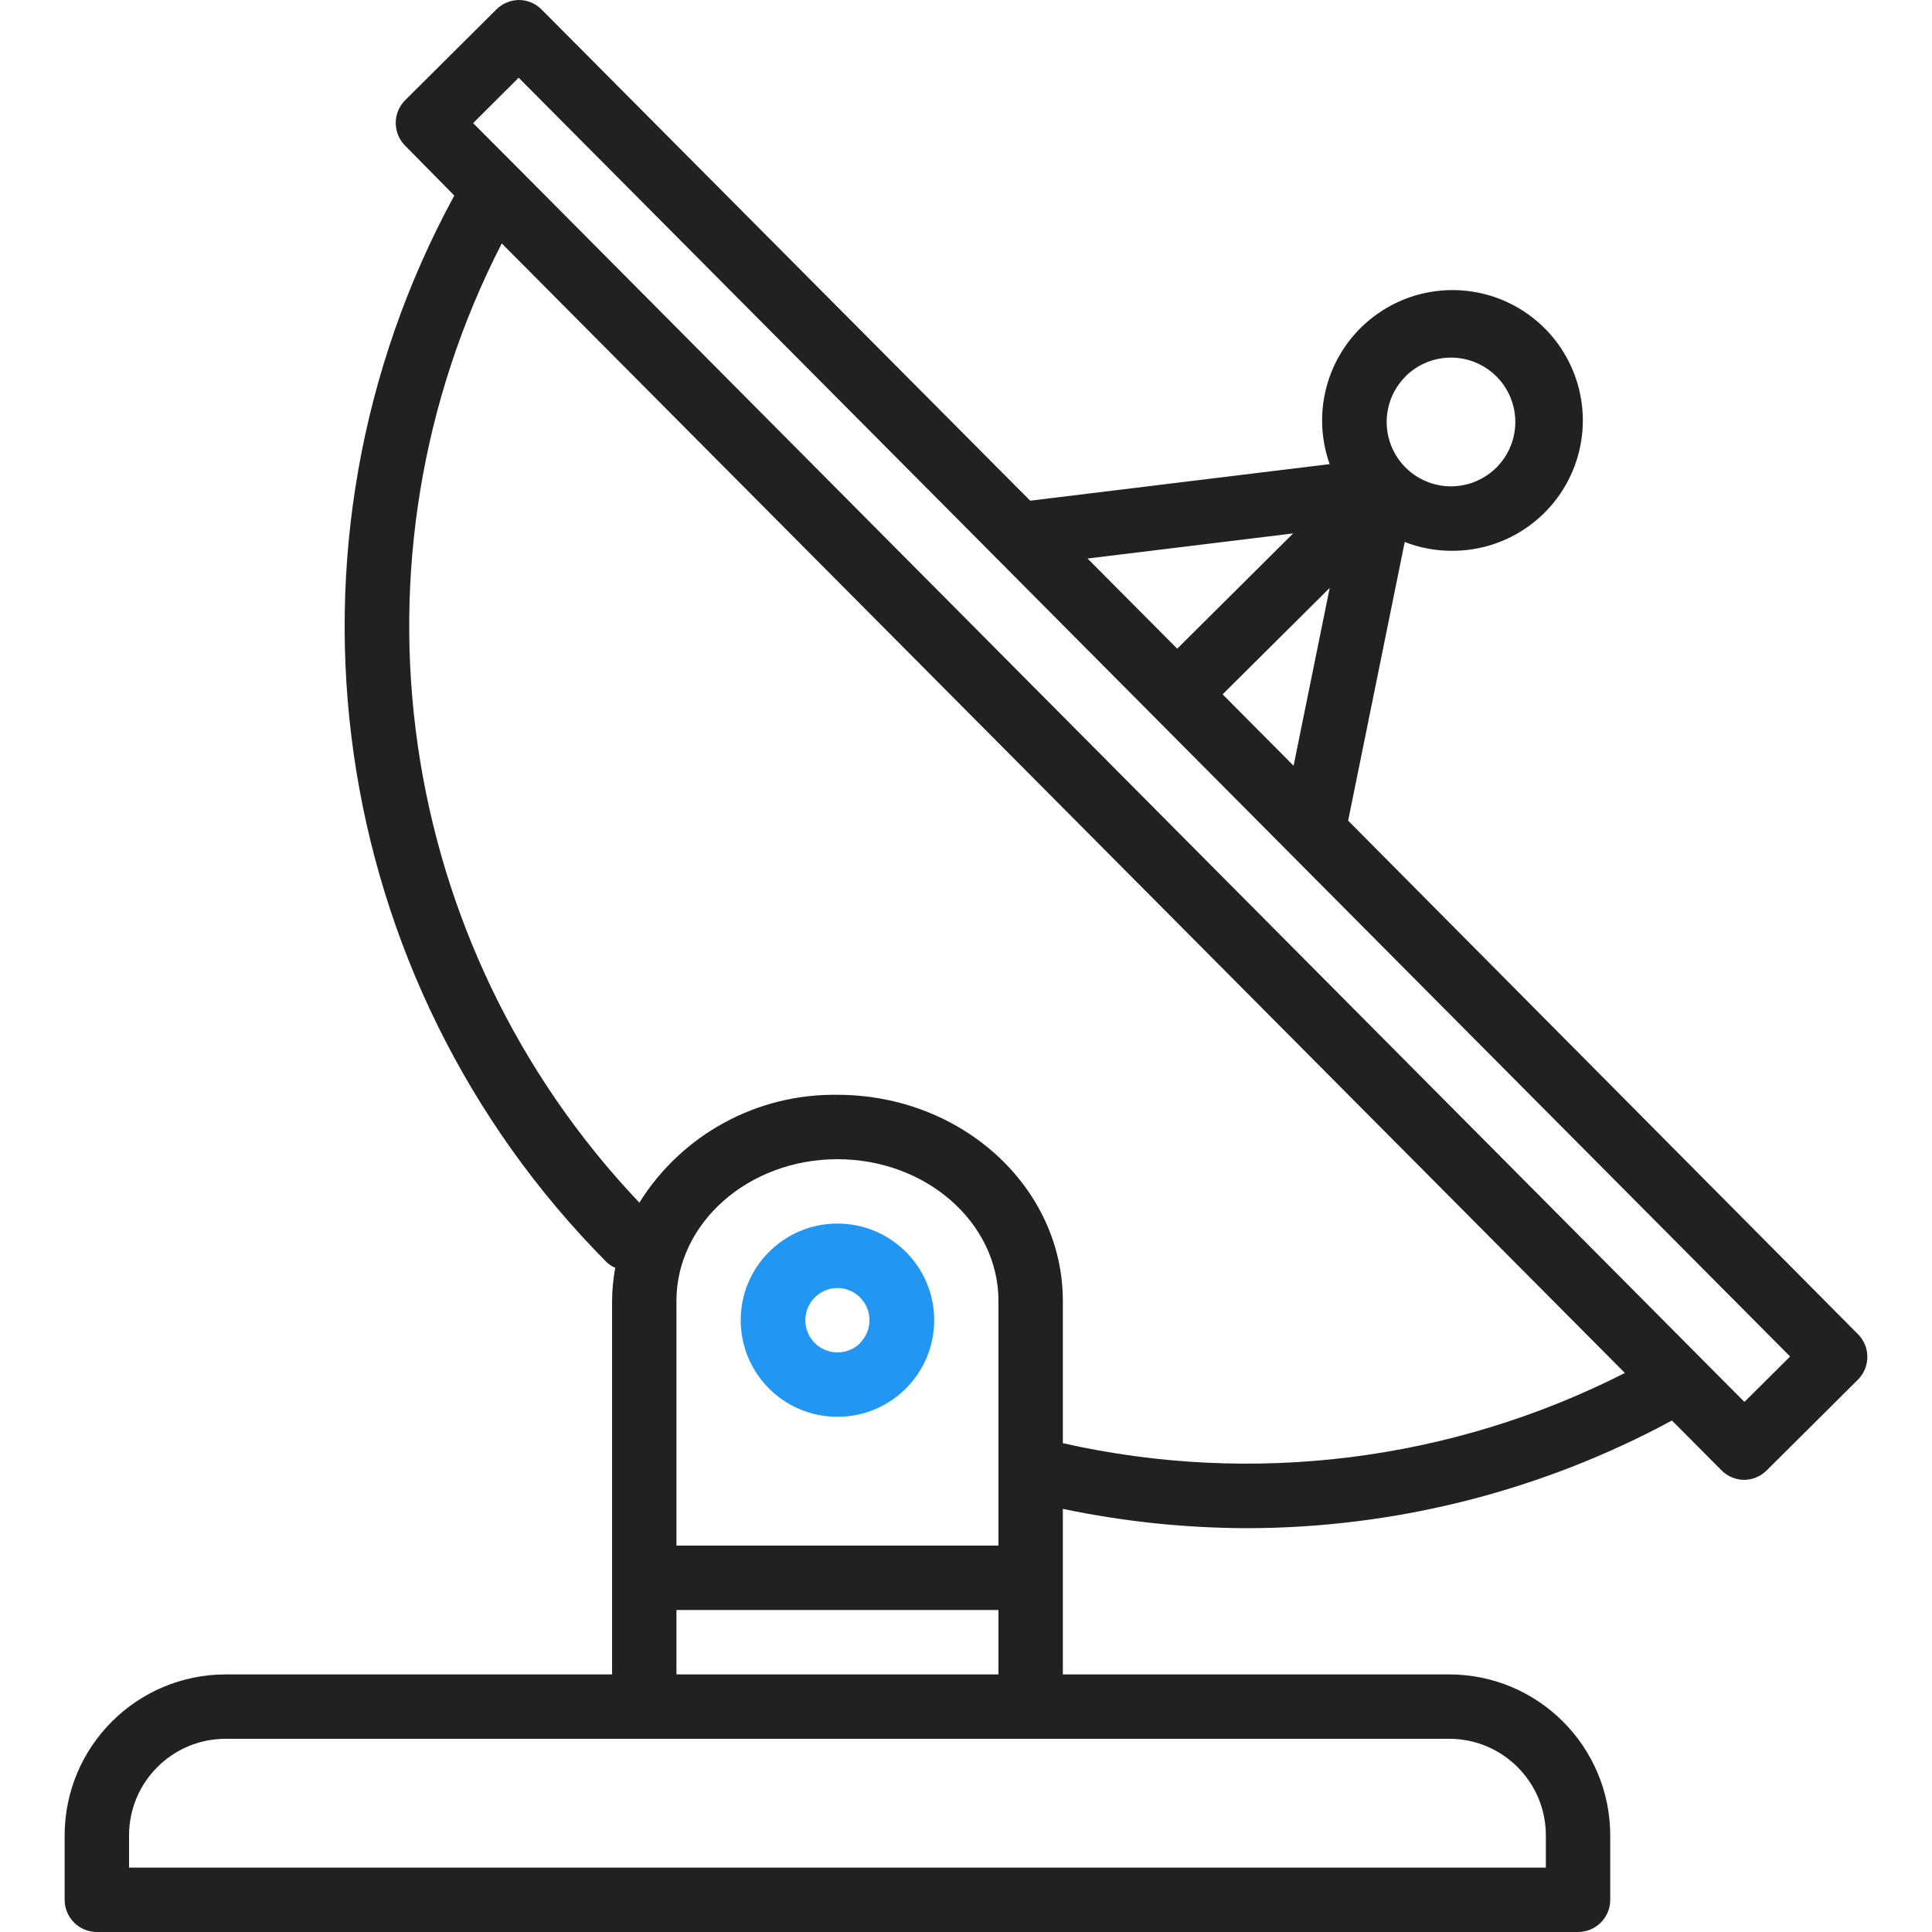
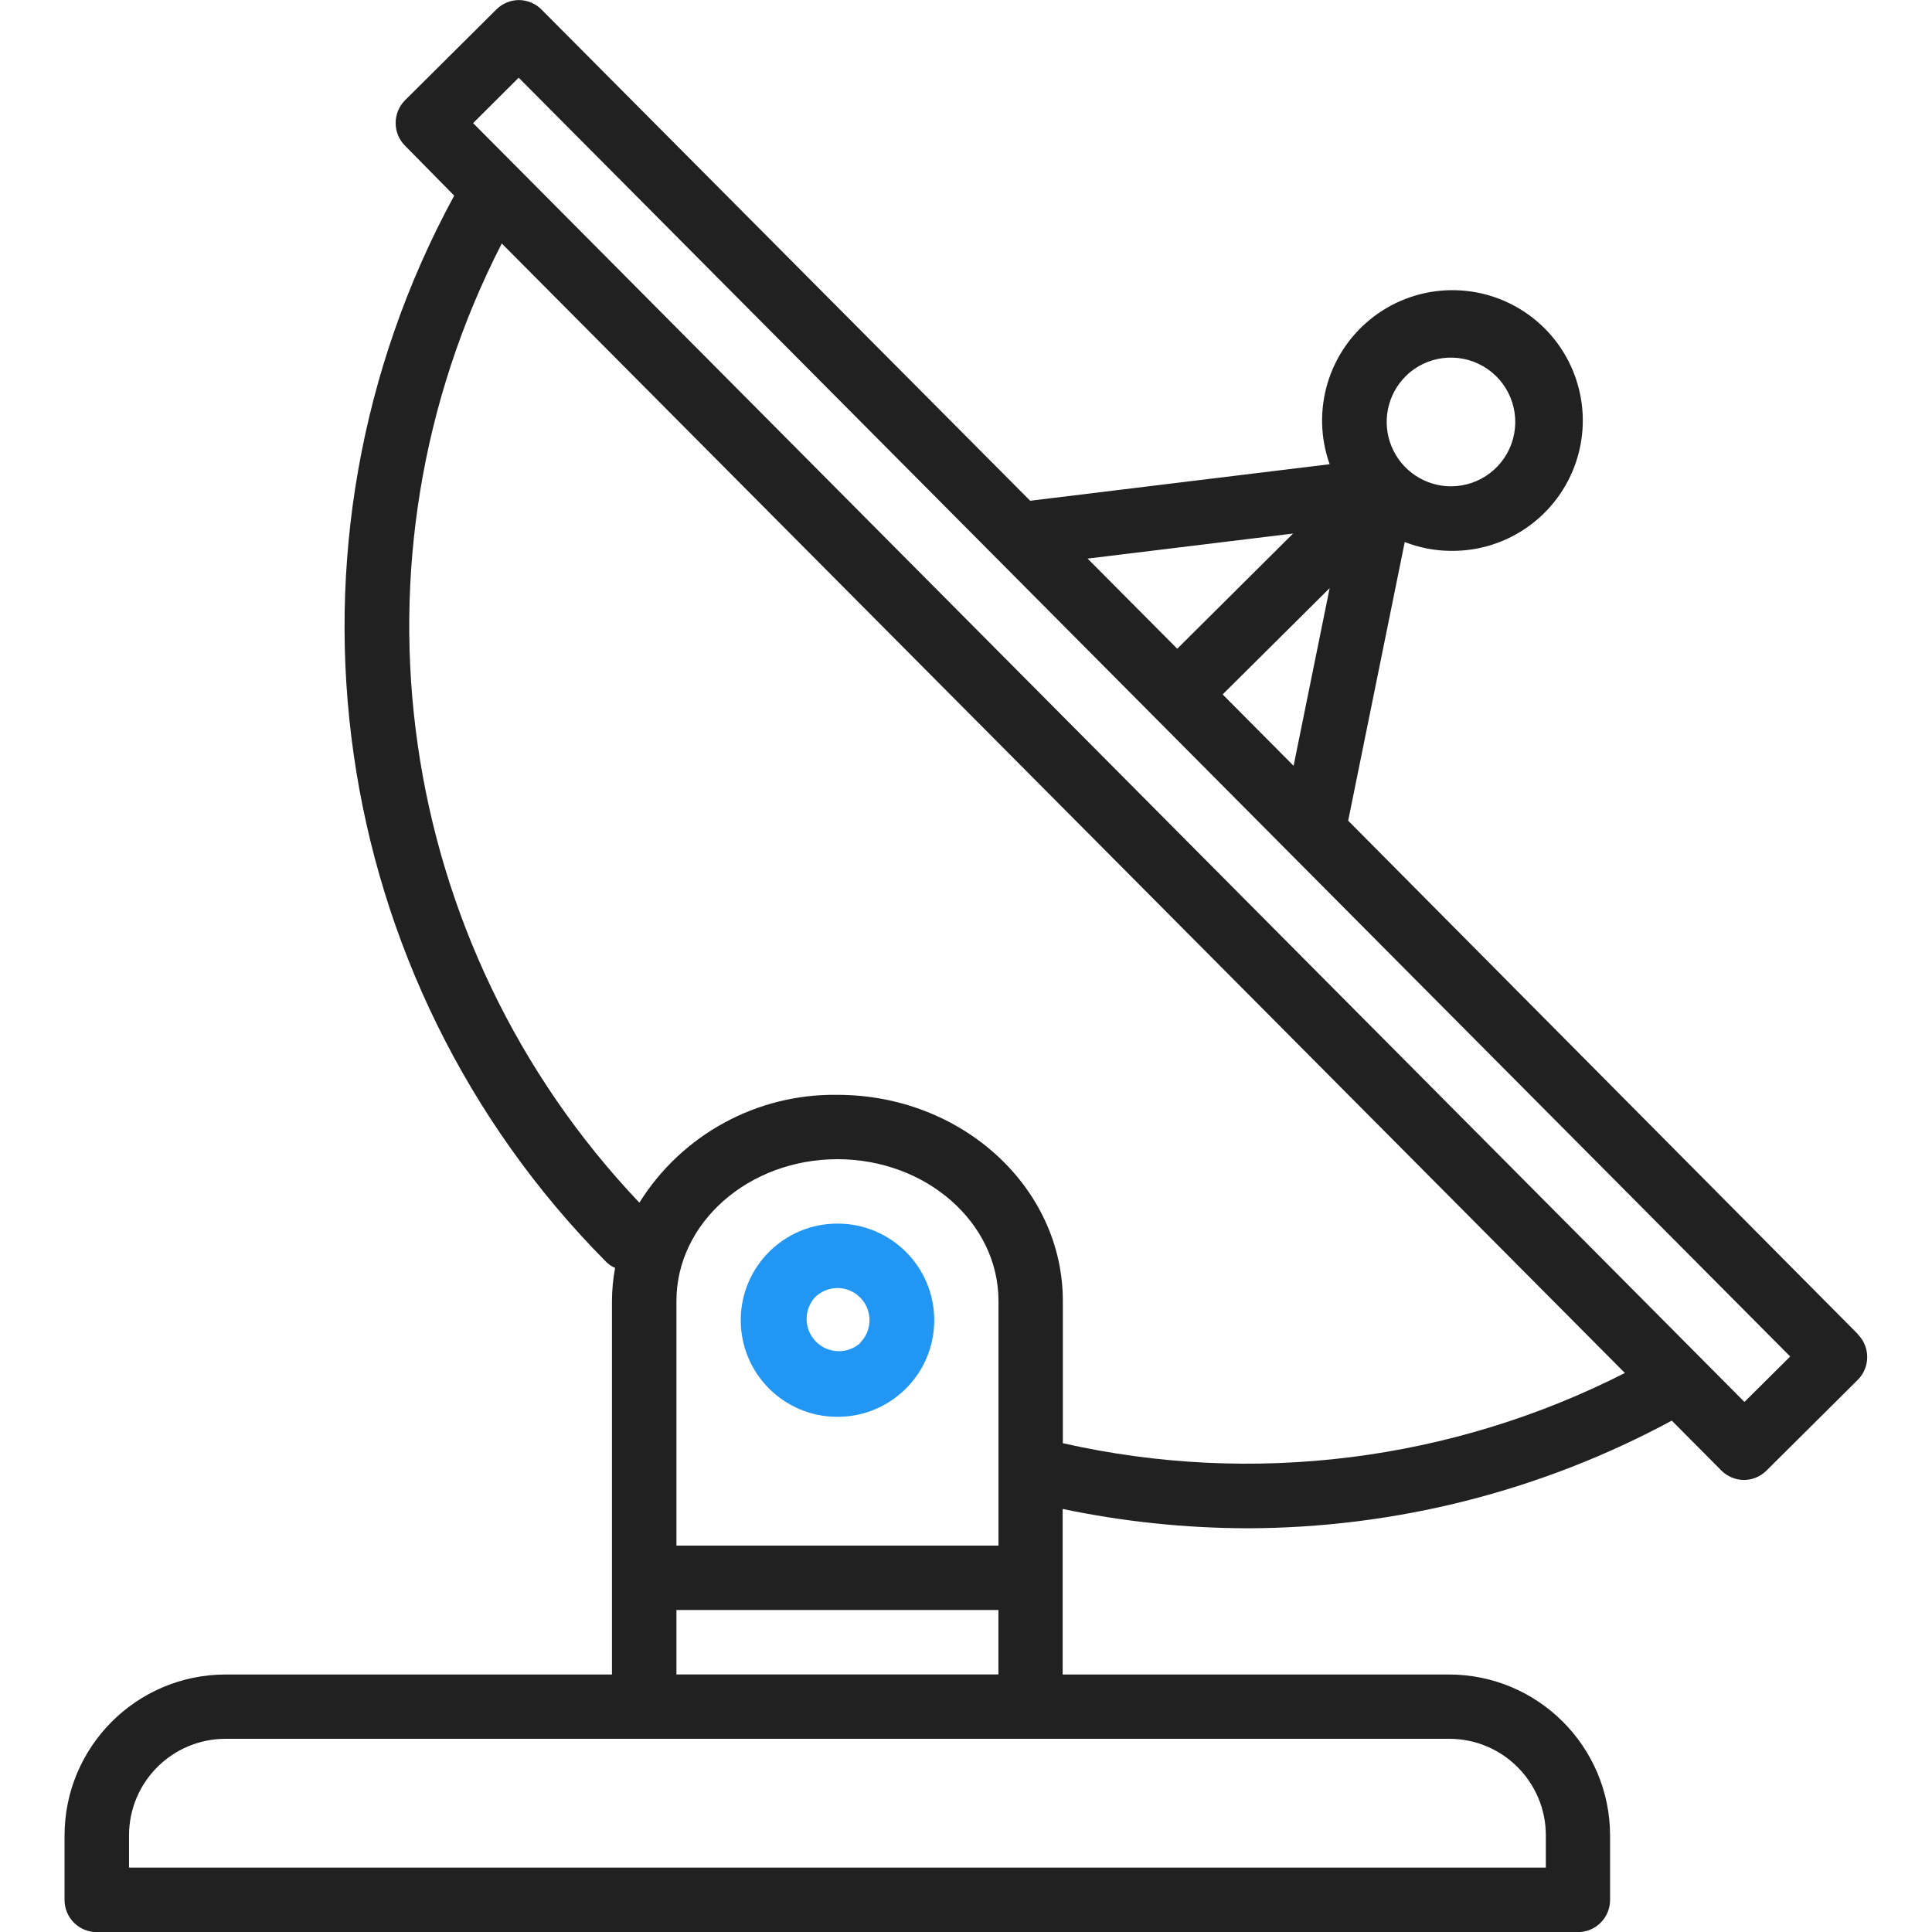
- <svg xmlns="http://www.w3.org/2000/svg" width="70" height="70" fill="none">
-   <path d="m67.316 48.339-18.47-18.605 2.05-10.097a4.655 4.655 0 0 0 1.66.319h.014a4.723 4.723 0 1 0-4.394-3.14l-10.85 1.325L19.628.35a1.166 1.166 0 0 0-.824-.35c-.306.002-.6.124-.817.34L14.68 3.63a1.167 1.167 0 0 0 0 1.65l1.78 1.805a32.686 32.686 0 0 0 5.511 38.638c.094.09.202.161.32.213a6.77 6.77 0 0 0-.114 1.197v13.534h-14A5.84 5.84 0 0 0 2.342 66.5v2.333c0 .645.523 1.167 1.167 1.167h53.667c.644 0 1.166-.522 1.166-1.167V66.5a5.84 5.84 0 0 0-5.833-5.833h-14v-5.998c2.193.46 4.428.694 6.669.7a32.483 32.483 0 0 0 15.4-3.901l1.79 1.8c.216.221.513.347.823.35.306-.002.6-.124.817-.34l3.308-3.29a1.167 1.167 0 0 0 0-1.65ZM50.925 13.635a2.333 2.333 0 1 1 1.645 3.987h-.008a2.333 2.333 0 0 1-1.633-3.987h-.004ZM48.178 21.3l-1.309 6.444-2.571-2.587 3.88-3.857Zm-1.325-1.973-4.2 4.176-3.25-3.267 7.45-.909ZM52.509 63a3.5 3.5 0 0 1 3.5 3.5v1.167H4.676V66.5a3.5 3.5 0 0 1 3.5-3.5h44.333Zm-16.333-4.667v2.334H24.509v-2.334h11.667ZM24.509 56v-8.867c0-2.83 2.617-5.133 5.833-5.133 3.217 0 5.834 2.303 5.834 5.133V56H24.509Zm14-3.71v-5.157c0-4.117-3.663-7.466-8.167-7.466a8.312 8.312 0 0 0-7.177 3.907A30.34 30.34 0 0 1 18.18 8.82l40.692 40.925a30.233 30.233 0 0 1-20.363 2.544Zm24.695-1.496-1.644-1.653L18.792 6.116l-1.65-1.655 1.65-1.645L36.15 20.272c.008 0 .013.015.021.021l28.688 28.856-1.655 1.645Z" fill="#212121" />
-   <path d="M30.353 44.333h-.01a3.5 3.5 0 0 0-.011 7h.01a3.5 3.5 0 1 0 .01-7Zm.816 4.328a1.167 1.167 0 1 1-.827-1.994 1.166 1.166 0 0 1 .817 1.993h.01Z" fill="#2196F3" />
+ <svg xmlns="http://www.w3.org/2000/svg" width="32" height="32">
+   <path fill="#212121" d="m30.773 22.098-8.443-8.505.937-4.615c.242.094.499.144.758.146h.006a2.159 2.159 0 1 0-2.008-1.435l-4.96.605L8.972.161a.534.534 0 0 0-.377-.16.532.532 0 0 0-.373.155L6.709 1.66a.534.534 0 0 0 0 .754l.814.826a14.943 14.943 0 0 0 2.519 17.663.513.513 0 0 0 .146.098c-.034.18-.051.364-.052.547v6.187h-6.4a2.67 2.67 0 0 0-2.667 2.667v1.067c0 .295.239.533.533.533h24.533a.533.533 0 0 0 .533-.533v-1.067a2.67 2.67 0 0 0-2.667-2.667h-6.4v-2.742a15.09 15.09 0 0 0 3.049.32 14.854 14.854 0 0 0 7.04-1.783l.818.823a.534.534 0 0 0 .377.16.532.532 0 0 0 .373-.155l1.513-1.504a.534.534 0 0 0 0-.754zM23.28 6.233a1.066 1.066 0 1 1 .752 1.822h-.003a1.067 1.067 0 0 1-.747-1.823h-.002zm-1.256 3.505-.598 2.946-1.175-1.182 1.774-1.763zm-.605-.902-1.92 1.909-1.485-1.493 3.405-.415zM24.004 28.8a1.6 1.6 0 0 1 1.6 1.6v.533H2.137V30.4a1.6 1.6 0 0 1 1.6-1.6h20.267zm-7.467-2.133v1.067h-5.333v-1.067h5.333zM11.204 25.6v-4.053c0-1.294 1.196-2.347 2.667-2.347s2.667 1.053 2.667 2.347V25.6h-5.333zm6.4-1.696v-2.357c0-1.882-1.675-3.413-3.733-3.413a3.8 3.8 0 0 0-3.281 1.786A13.87 13.87 0 0 1 8.311 4.033l18.602 18.708a13.818 13.818 0 0 1-9.309 1.163zm11.289-.684L7.836 2.039l.755-.752 7.935 7.98c.004 0 .006.007.01.01l13.115 13.191-.757.752z" />
+   <path fill="#2196f3" d="M13.876 20.267h-.005a1.6 1.6 0 1 0-.004 3.2h.005a1.6 1.6 0 1 0 .004-3.2zm.373 1.978a.534.534 0 0 1-.752-.756.534.534 0 0 1 .373-.155.532.532 0 0 1 .373.911h.005z" />
</svg>
